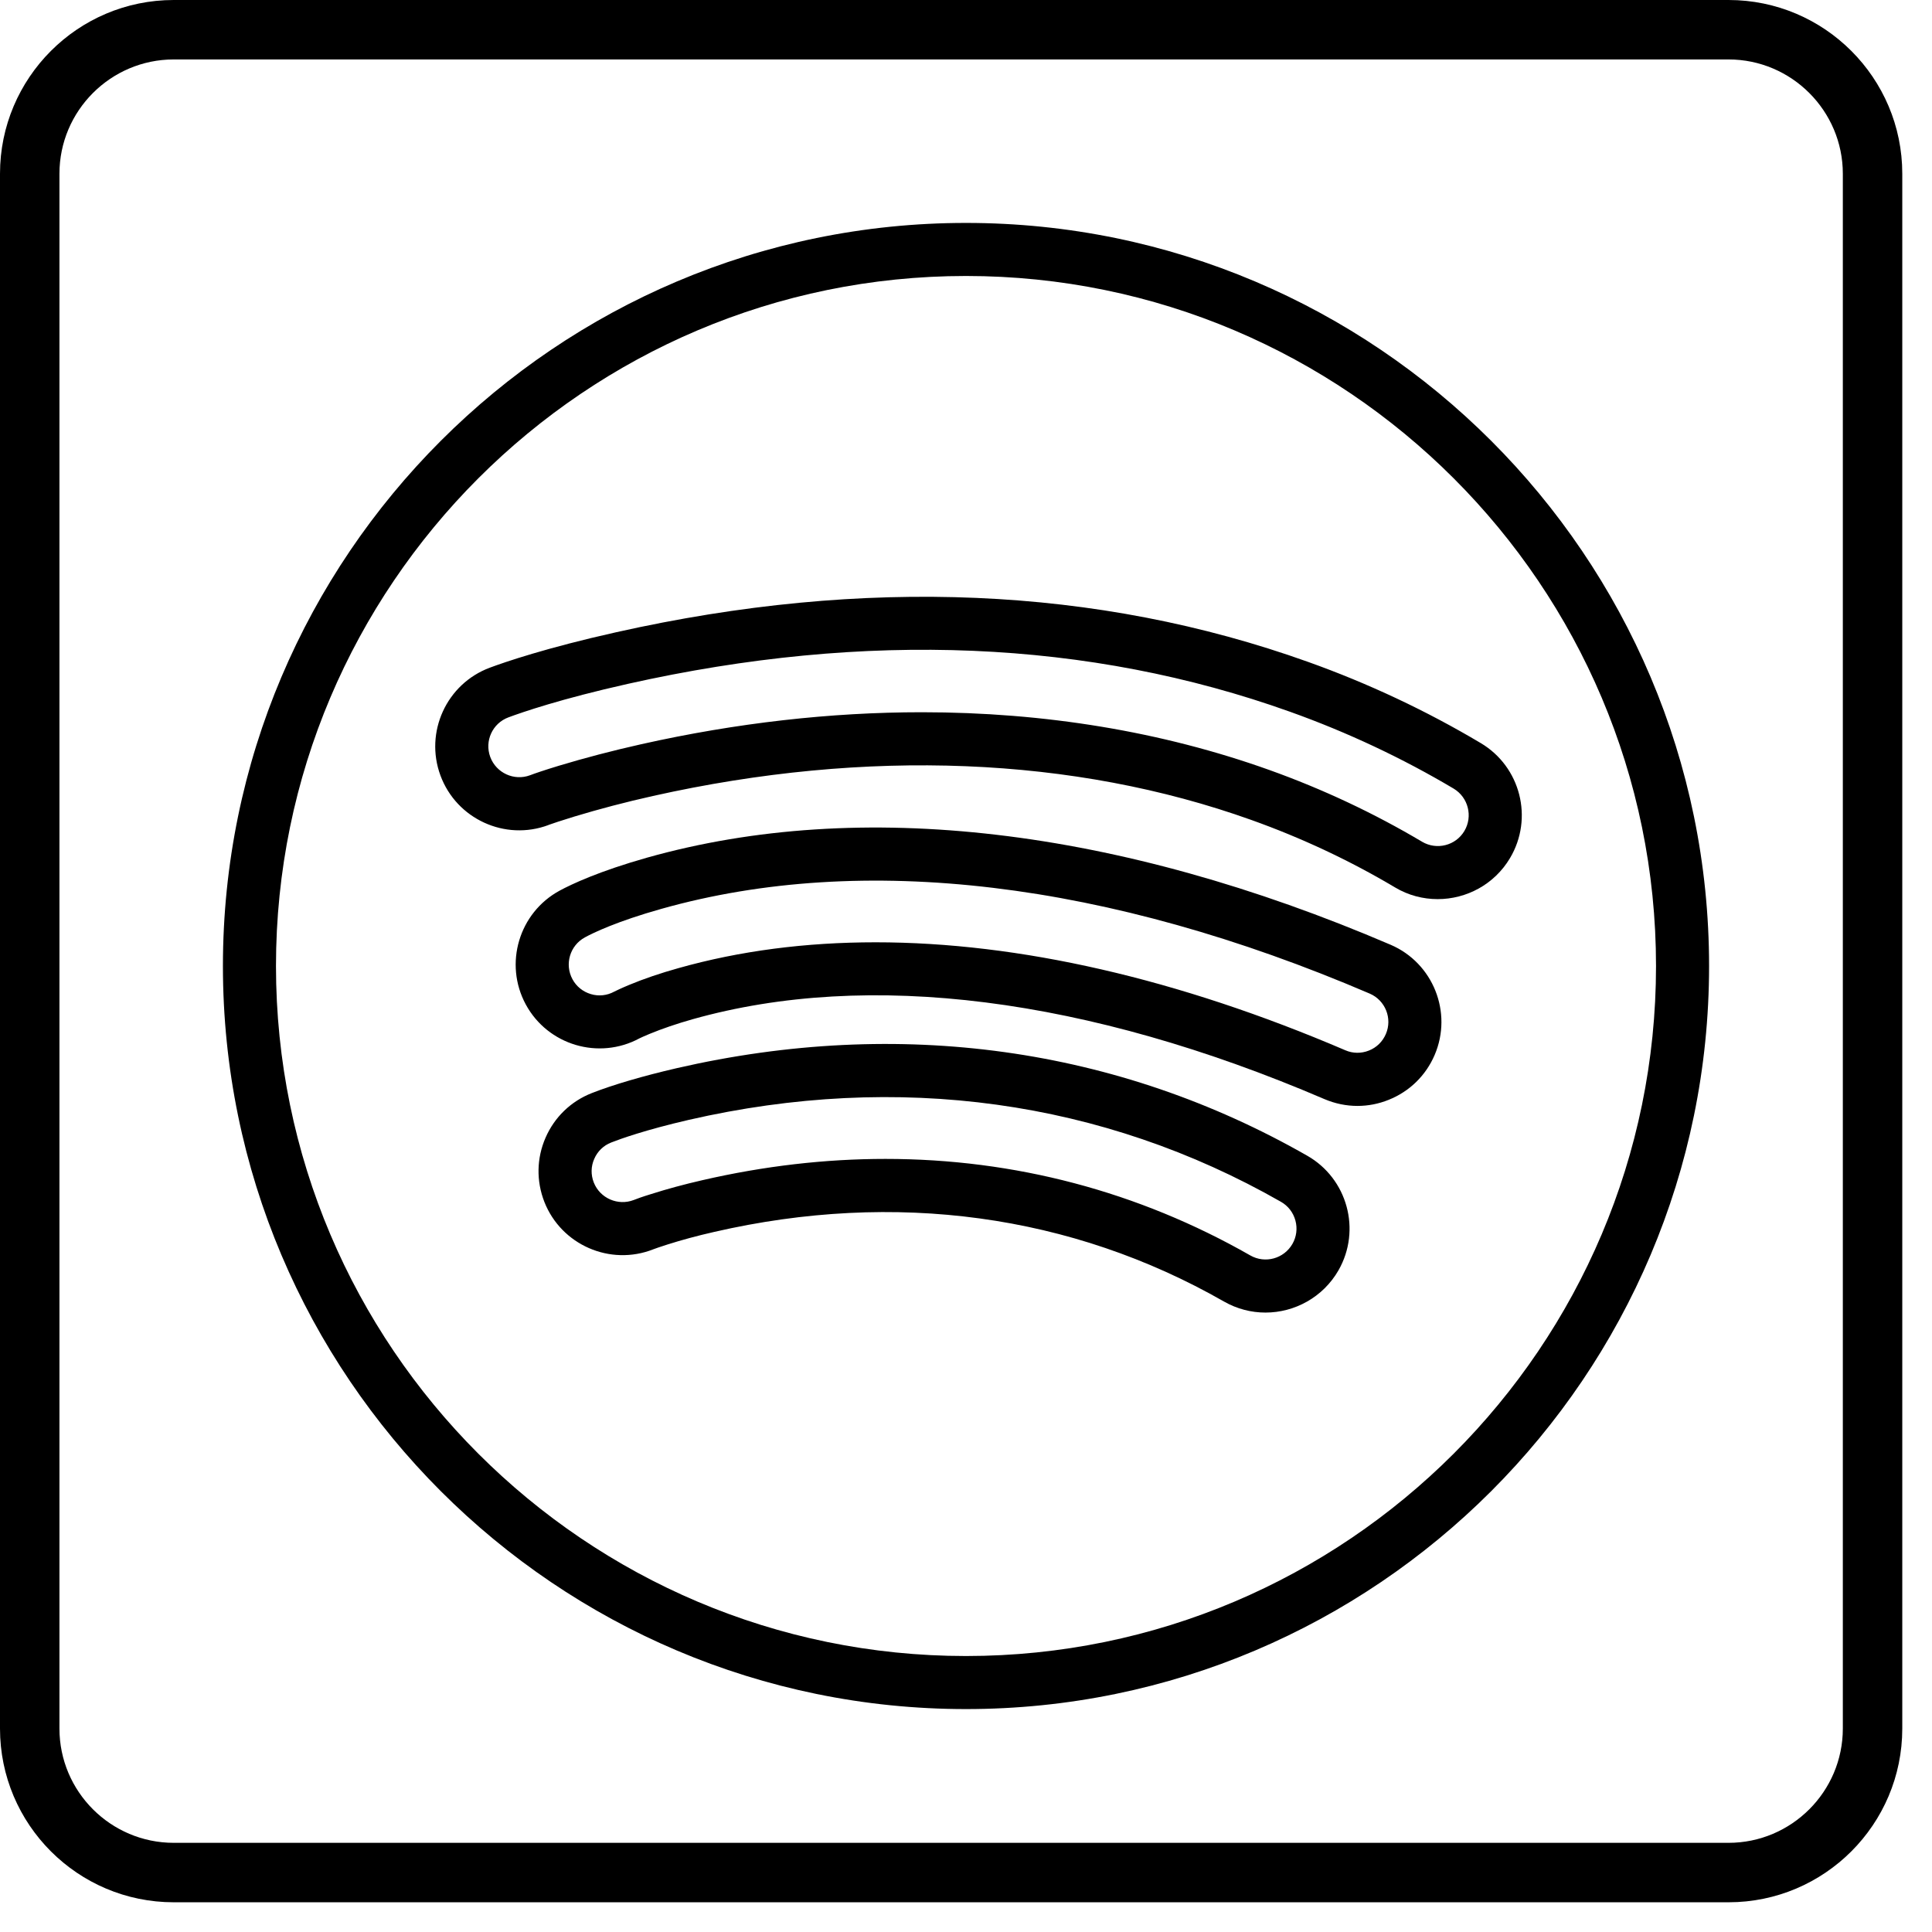
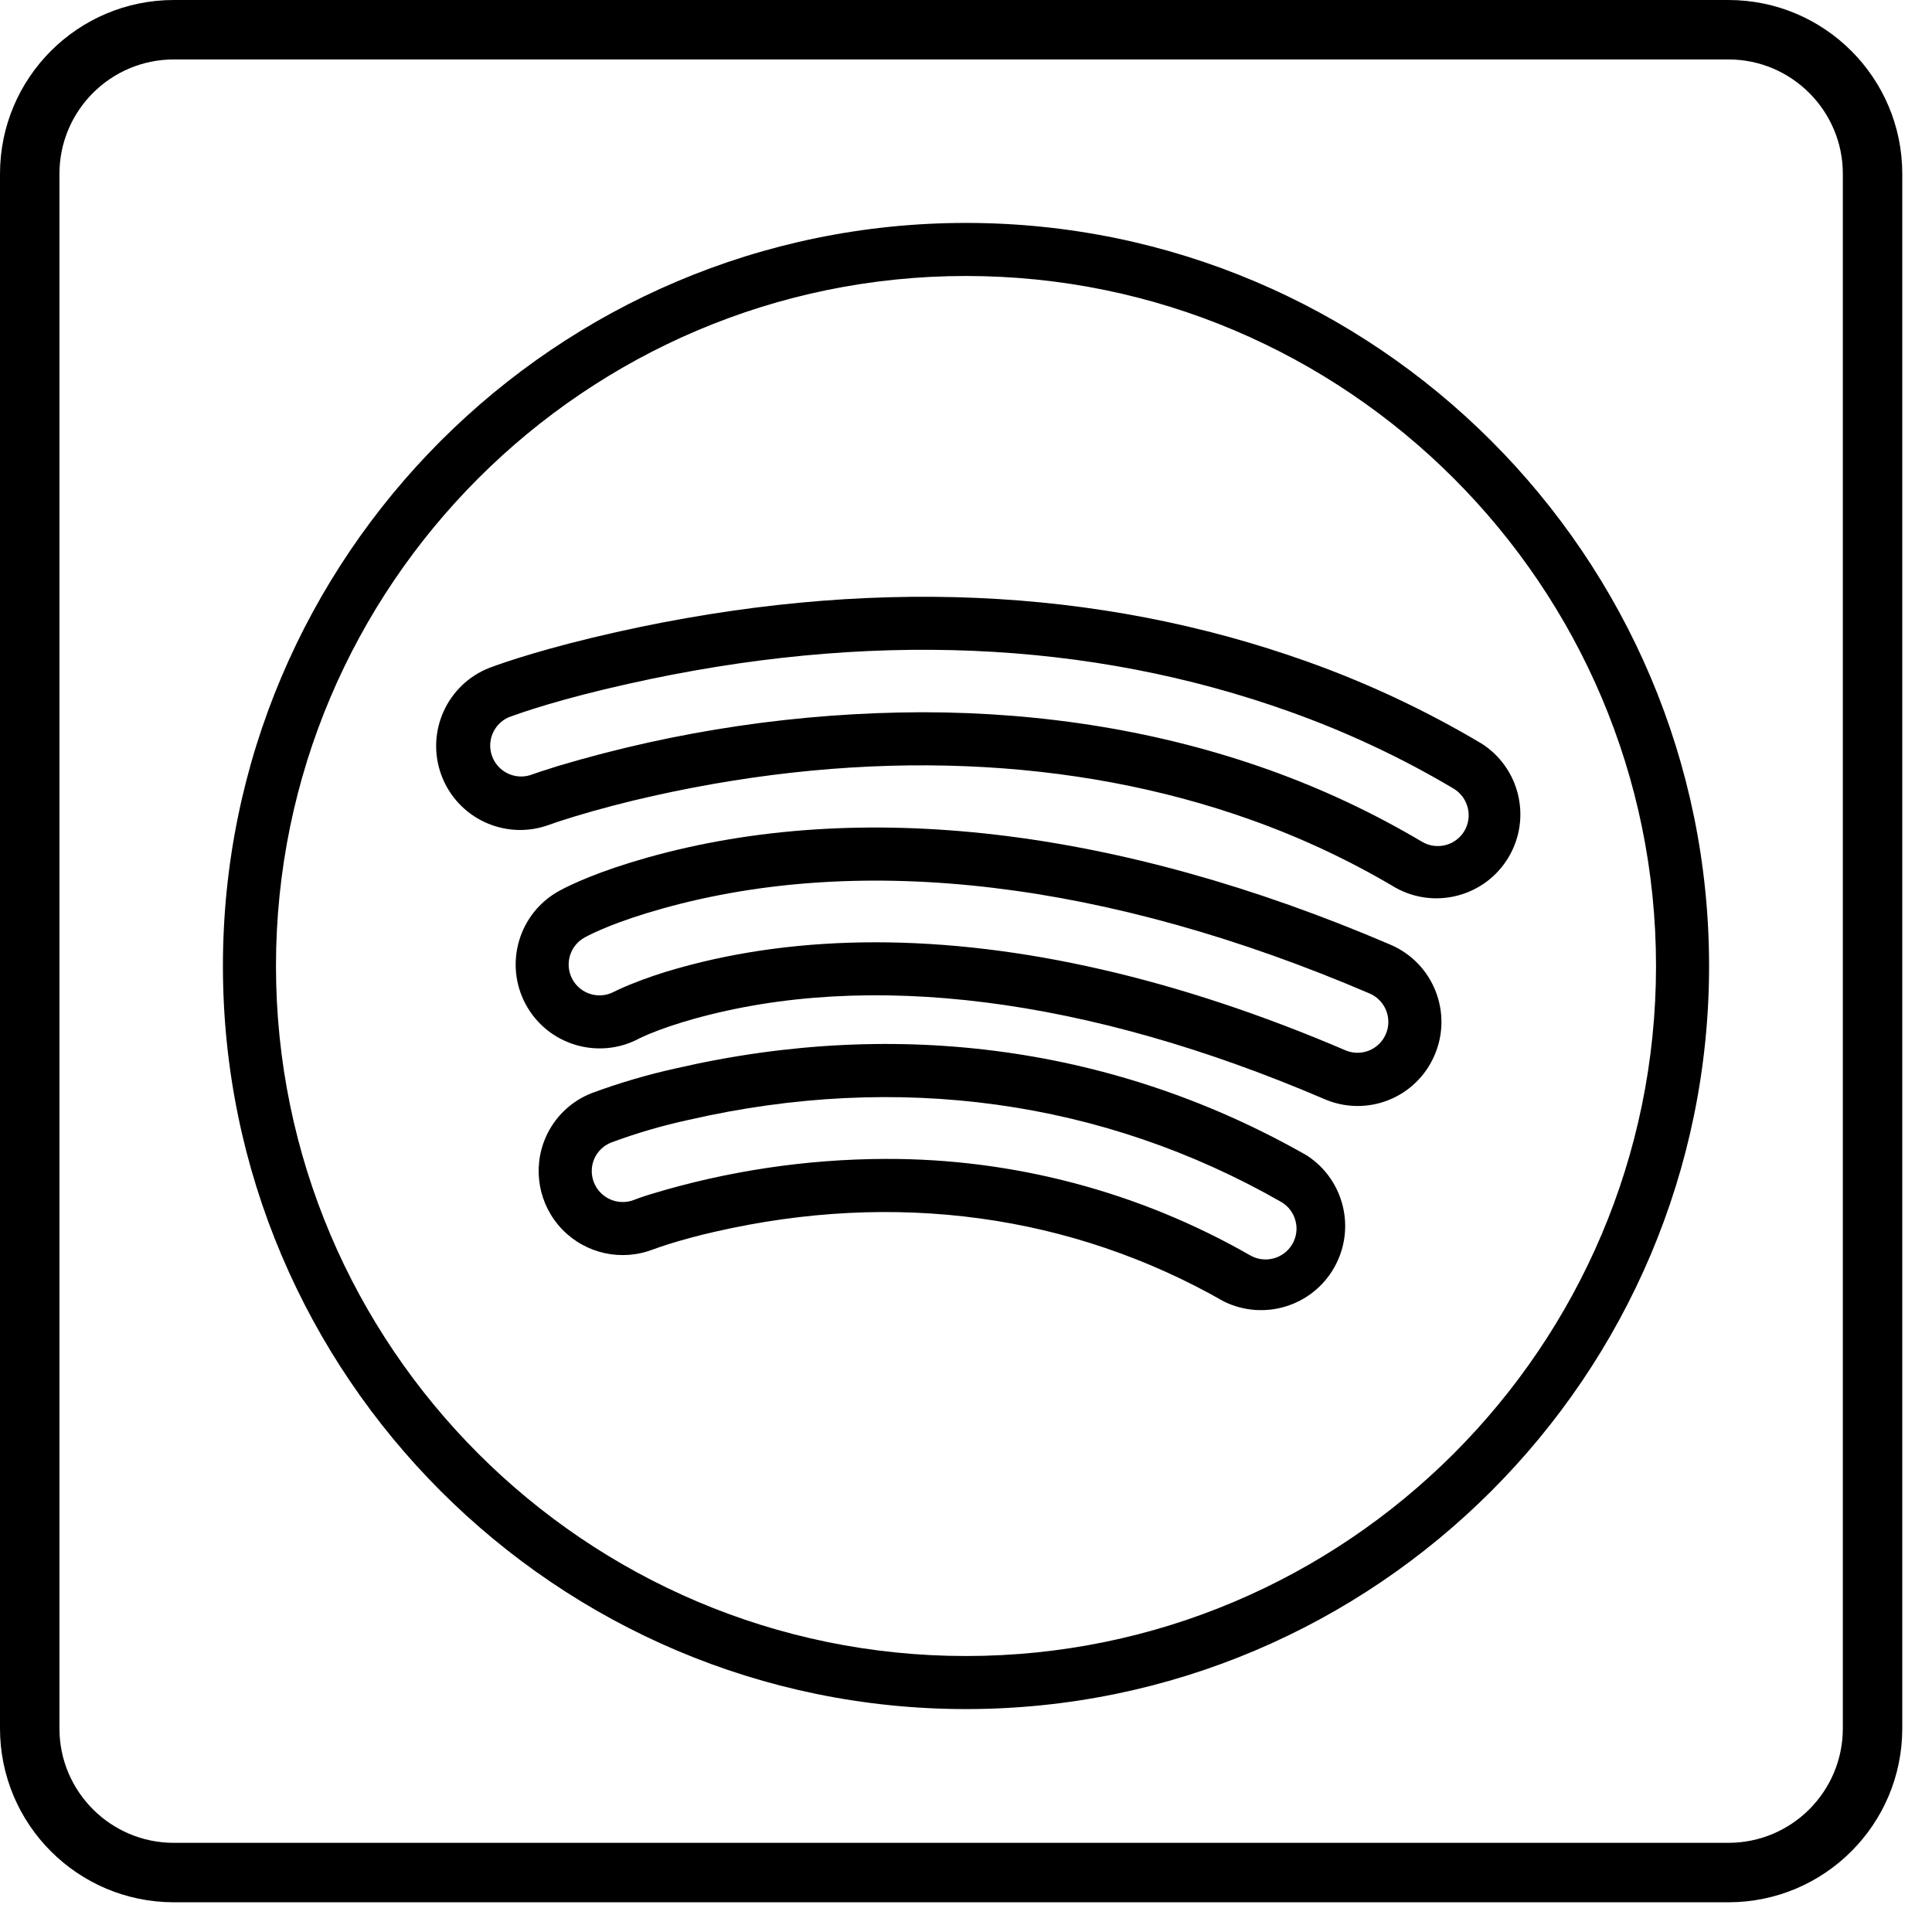
- <svg width="26" height="26" viewBox="0 0 26 26">
-   <g fill-rule="evenodd">
-     <path d="M0,23.262 L0,2.338 C0,1.049 1.047,-1.83520952e-06 2.338,-1.83520952e-06 L23.262,-1.83520952e-06 C24.552,-1.83520952e-06 25.6,1.049 25.6,2.338 L25.6,23.262 C25.6,24.552 24.552,25.6 23.262,25.6 L2.338,25.6 C1.047,25.6 0,24.552 0,23.262 Z M24.8,23.262 L24.8,2.338 C24.8,1.491 24.109,0.8 23.262,0.8 L2.338,0.8 C1.49,0.8 0.8,1.491 0.8,2.338 L0.8,23.262 C0.8,24.11 1.49,24.8 2.338,24.8 L23.262,24.8 C24.109,24.8 24.8,24.11 24.8,23.262 Z" />
-     <g fill-rule="nonzero" transform="translate(3 3)">
-       <path d="M16.927,7 C16.196,6.565 15.414,6.197 14.602,5.907 C11.768,4.893 8.636,4.759 5.294,5.508 C4.348,5.719 3.789,5.912 3.593,5.985 C3.009,6.202 2.711,6.854 2.928,7.438 C3.145,8.022 3.797,8.321 4.381,8.103 L4.381,8.102 C4.437,8.082 4.555,8.042 4.729,7.989 C5.059,7.889 5.415,7.795 5.787,7.712 C8.666,7.068 11.451,7.18 13.841,8.035 C14.516,8.276 15.166,8.581 15.773,8.942 C15.953,9.05 16.152,9.1 16.348,9.1 C16.734,9.1 17.11,8.903 17.321,8.548 C17.64,8.012 17.463,7.318 16.927,7 Z M16.707,8.183 C16.59,8.38 16.335,8.444 16.138,8.328 C15.492,7.944 14.8,7.619 14.082,7.362 C12.637,6.845 11.058,6.585 9.406,6.585 C8.18,6.585 6.913,6.728 5.631,7.015 C5.242,7.102 4.869,7.2 4.521,7.305 C4.327,7.364 4.195,7.409 4.133,7.433 C3.918,7.513 3.678,7.402 3.598,7.188 C3.518,6.973 3.627,6.734 3.842,6.654 C4.025,6.586 4.547,6.405 5.45,6.203 C8.659,5.484 11.658,5.611 14.362,6.579 C15.131,6.854 15.871,7.202 16.563,7.613 C16.759,7.731 16.824,7.986 16.707,8.183 Z" />
-       <path d="M10,0 C4.486,0 0,4.486 0,10 C0,15.514 4.486,20 10,20 C15.514,20 20,15.514 20,10 C20,4.486 15.514,0 10,0 Z M10,19.286 C4.88,19.286 0.714,15.12 0.714,10 C0.714,4.88 4.88,0.714 10,0.714 C15.12,0.714 19.286,4.88 19.286,10 C19.286,15.12 15.12,19.286 10,19.286 Z" />
-       <path d="M15.714,9.714 C12.04,8.139 8.581,7.734 5.711,8.541 C5.063,8.724 4.694,8.898 4.531,8.986 C3.984,9.283 3.779,9.97 4.076,10.518 C4.373,11.066 5.059,11.269 5.607,10.973 C5.625,10.964 5.669,10.944 5.741,10.914 C5.911,10.844 6.106,10.777 6.322,10.716 C8.69,10.05 11.63,10.422 14.823,11.791 C14.966,11.852 15.117,11.883 15.268,11.883 C15.41,11.883 15.552,11.856 15.688,11.801 C15.968,11.689 16.188,11.475 16.307,11.197 C16.552,10.625 16.286,9.959 15.714,9.714 Z M15.65,10.916 C15.606,11.018 15.526,11.097 15.422,11.138 C15.319,11.179 15.206,11.178 15.105,11.134 C12.854,10.17 10.712,9.681 8.782,9.681 C7.844,9.681 6.955,9.796 6.129,10.029 C5.885,10.097 5.663,10.173 5.468,10.254 C5.355,10.301 5.288,10.334 5.266,10.345 C5.169,10.398 5.056,10.41 4.951,10.378 C4.844,10.346 4.756,10.275 4.704,10.178 C4.595,9.976 4.67,9.724 4.871,9.615 C4.981,9.555 5.301,9.399 5.904,9.23 C8.615,8.467 11.91,8.861 15.432,10.371 C15.643,10.461 15.741,10.706 15.65,10.916 Z" />
-       <path d="M14.592,12.553 C12.04,11.095 9.105,10.686 6.107,11.375 C5.66,11.478 5.244,11.6 4.965,11.71 C4.684,11.82 4.463,12.033 4.342,12.31 C4.221,12.587 4.216,12.894 4.326,13.175 C4.554,13.754 5.211,14.041 5.791,13.813 L5.793,13.812 C5.819,13.802 5.882,13.78 5.979,13.749 C6.171,13.688 6.384,13.63 6.614,13.578 C9.048,13.019 11.42,13.343 13.471,14.515 C13.648,14.616 13.84,14.664 14.03,14.664 C14.422,14.664 14.804,14.459 15.013,14.095 C15.322,13.554 15.134,12.862 14.592,12.553 Z M14.393,13.74 C14.279,13.939 14.025,14.009 13.826,13.895 C12.318,13.034 10.652,12.596 8.916,12.596 C8.107,12.596 7.284,12.691 6.454,12.882 C6.205,12.939 5.973,13.002 5.763,13.069 C5.642,13.106 5.563,13.135 5.529,13.149 C5.316,13.231 5.075,13.126 4.991,12.914 C4.95,12.81 4.952,12.697 4.997,12.596 C5.041,12.494 5.122,12.415 5.226,12.375 C5.343,12.329 5.679,12.207 6.268,12.071 C9.087,11.424 11.843,11.805 14.238,13.173 C14.335,13.228 14.404,13.318 14.433,13.425 C14.462,13.532 14.448,13.644 14.393,13.74 Z" />
-     </g>
+ <svg xmlns="http://www.w3.org/2000/svg" width="32" height="32" viewBox="0 0 26 26">
+   <g fill-rule="nonzero" fill="#000">
+     <path d="M0 23.262V2.338A2.34 2.34 0 0 1 2.338 0h20.924A2.34 2.34 0 0 1 25.6 2.338v20.924a2.34 2.34 0 0 1-2.338 2.338H2.338A2.34 2.34 0 0 1 0 23.262zm24.8 0V2.338C24.8 1.491 24.109.8 23.262.8H2.338A1.54 1.54 0 0 0 .8 2.338v20.924c0 .848.69 1.538 1.538 1.538h20.924a1.54 1.54 0 0 0 1.538-1.538z" />
+     <path d="M19.927 10a13.37 13.37 0 0 0-2.325-1.093c-2.834-1.014-5.966-1.148-9.308-.4-.946.212-1.505.405-1.701.478a1.13 1.13 0 0 0 .788 2.118c.056-.021.174-.061.348-.114.33-.1.686-.194 1.058-.277 2.88-.644 5.664-.532 8.054.323.675.241 1.325.546 1.932.907A1.13 1.13 0 0 0 19.928 10zm-.22 1.183a.417.417 0 0 1-.57.145 11.852 11.852 0 0 0-2.055-.966c-1.445-.517-3.024-.777-4.676-.777a17.296 17.296 0 0 0-4.885.72c-.194.06-.326.104-.388.127a.416.416 0 0 1-.29-.778c.182-.068.704-.249 1.607-.45 3.209-.72 6.208-.593 8.912.375.769.275 1.51.623 2.2 1.034a.418.418 0 0 1 .145.57z" />
+     <path d="M13 3C7.486 3 3 7.486 3 13s4.486 10 10 10 10-4.486 10-10S18.514 3 13 3zm0 19.286c-5.12 0-9.286-4.166-9.286-9.286 0-5.12 4.166-9.286 9.286-9.286 5.12 0 9.286 4.166 9.286 9.286 0 5.12-4.166 9.286-9.286 9.286z" />
+     <path d="M18.714 12.714c-3.674-1.575-7.133-1.98-10.003-1.173-.648.183-1.017.357-1.18.445a1.131 1.131 0 0 0-.455 1.532c.297.548.983.751 1.531.455a2.15 2.15 0 0 1 .134-.06c.17-.07.365-.136.581-.197 2.368-.666 5.308-.294 8.501 1.075a1.125 1.125 0 0 0 1.484-.594 1.13 1.13 0 0 0-.593-1.483zm-.064 1.202a.414.414 0 0 1-.545.218c-2.251-.964-4.393-1.453-6.323-1.453-.938 0-1.827.115-2.653.348a5.893 5.893 0 0 0-.66.225c-.114.047-.181.08-.203.091a.415.415 0 1 1-.396-.73c.11-.06.431-.216 1.034-.385 2.711-.763 6.006-.369 9.528 1.14.21.09.309.336.218.546z" />
+     <path d="M17.593 15.553c-2.553-1.458-5.488-1.867-8.485-1.178a8.634 8.634 0 0 0-1.143.335 1.12 1.12 0 0 0-.623.6 1.131 1.131 0 0 0 1.449 1.503h.002c.026-.01.09-.033.186-.064a7.97 7.97 0 0 1 .635-.171c2.434-.56 4.806-.235 6.857.937a1.132 1.132 0 0 0 1.121-1.962zm-.2 1.187a.417.417 0 0 1-.567.155 9.812 9.812 0 0 0-4.91-1.299 10.986 10.986 0 0 0-3.153.473c-.121.037-.2.066-.234.08a.417.417 0 0 1-.532-.553.413.413 0 0 1 .23-.221 7.591 7.591 0 0 1 1.04-.304c2.82-.647 5.576-.266 7.971 1.102a.412.412 0 0 1 .195.252c.03.107.015.219-.04.315z" />
  </g>
</svg>
